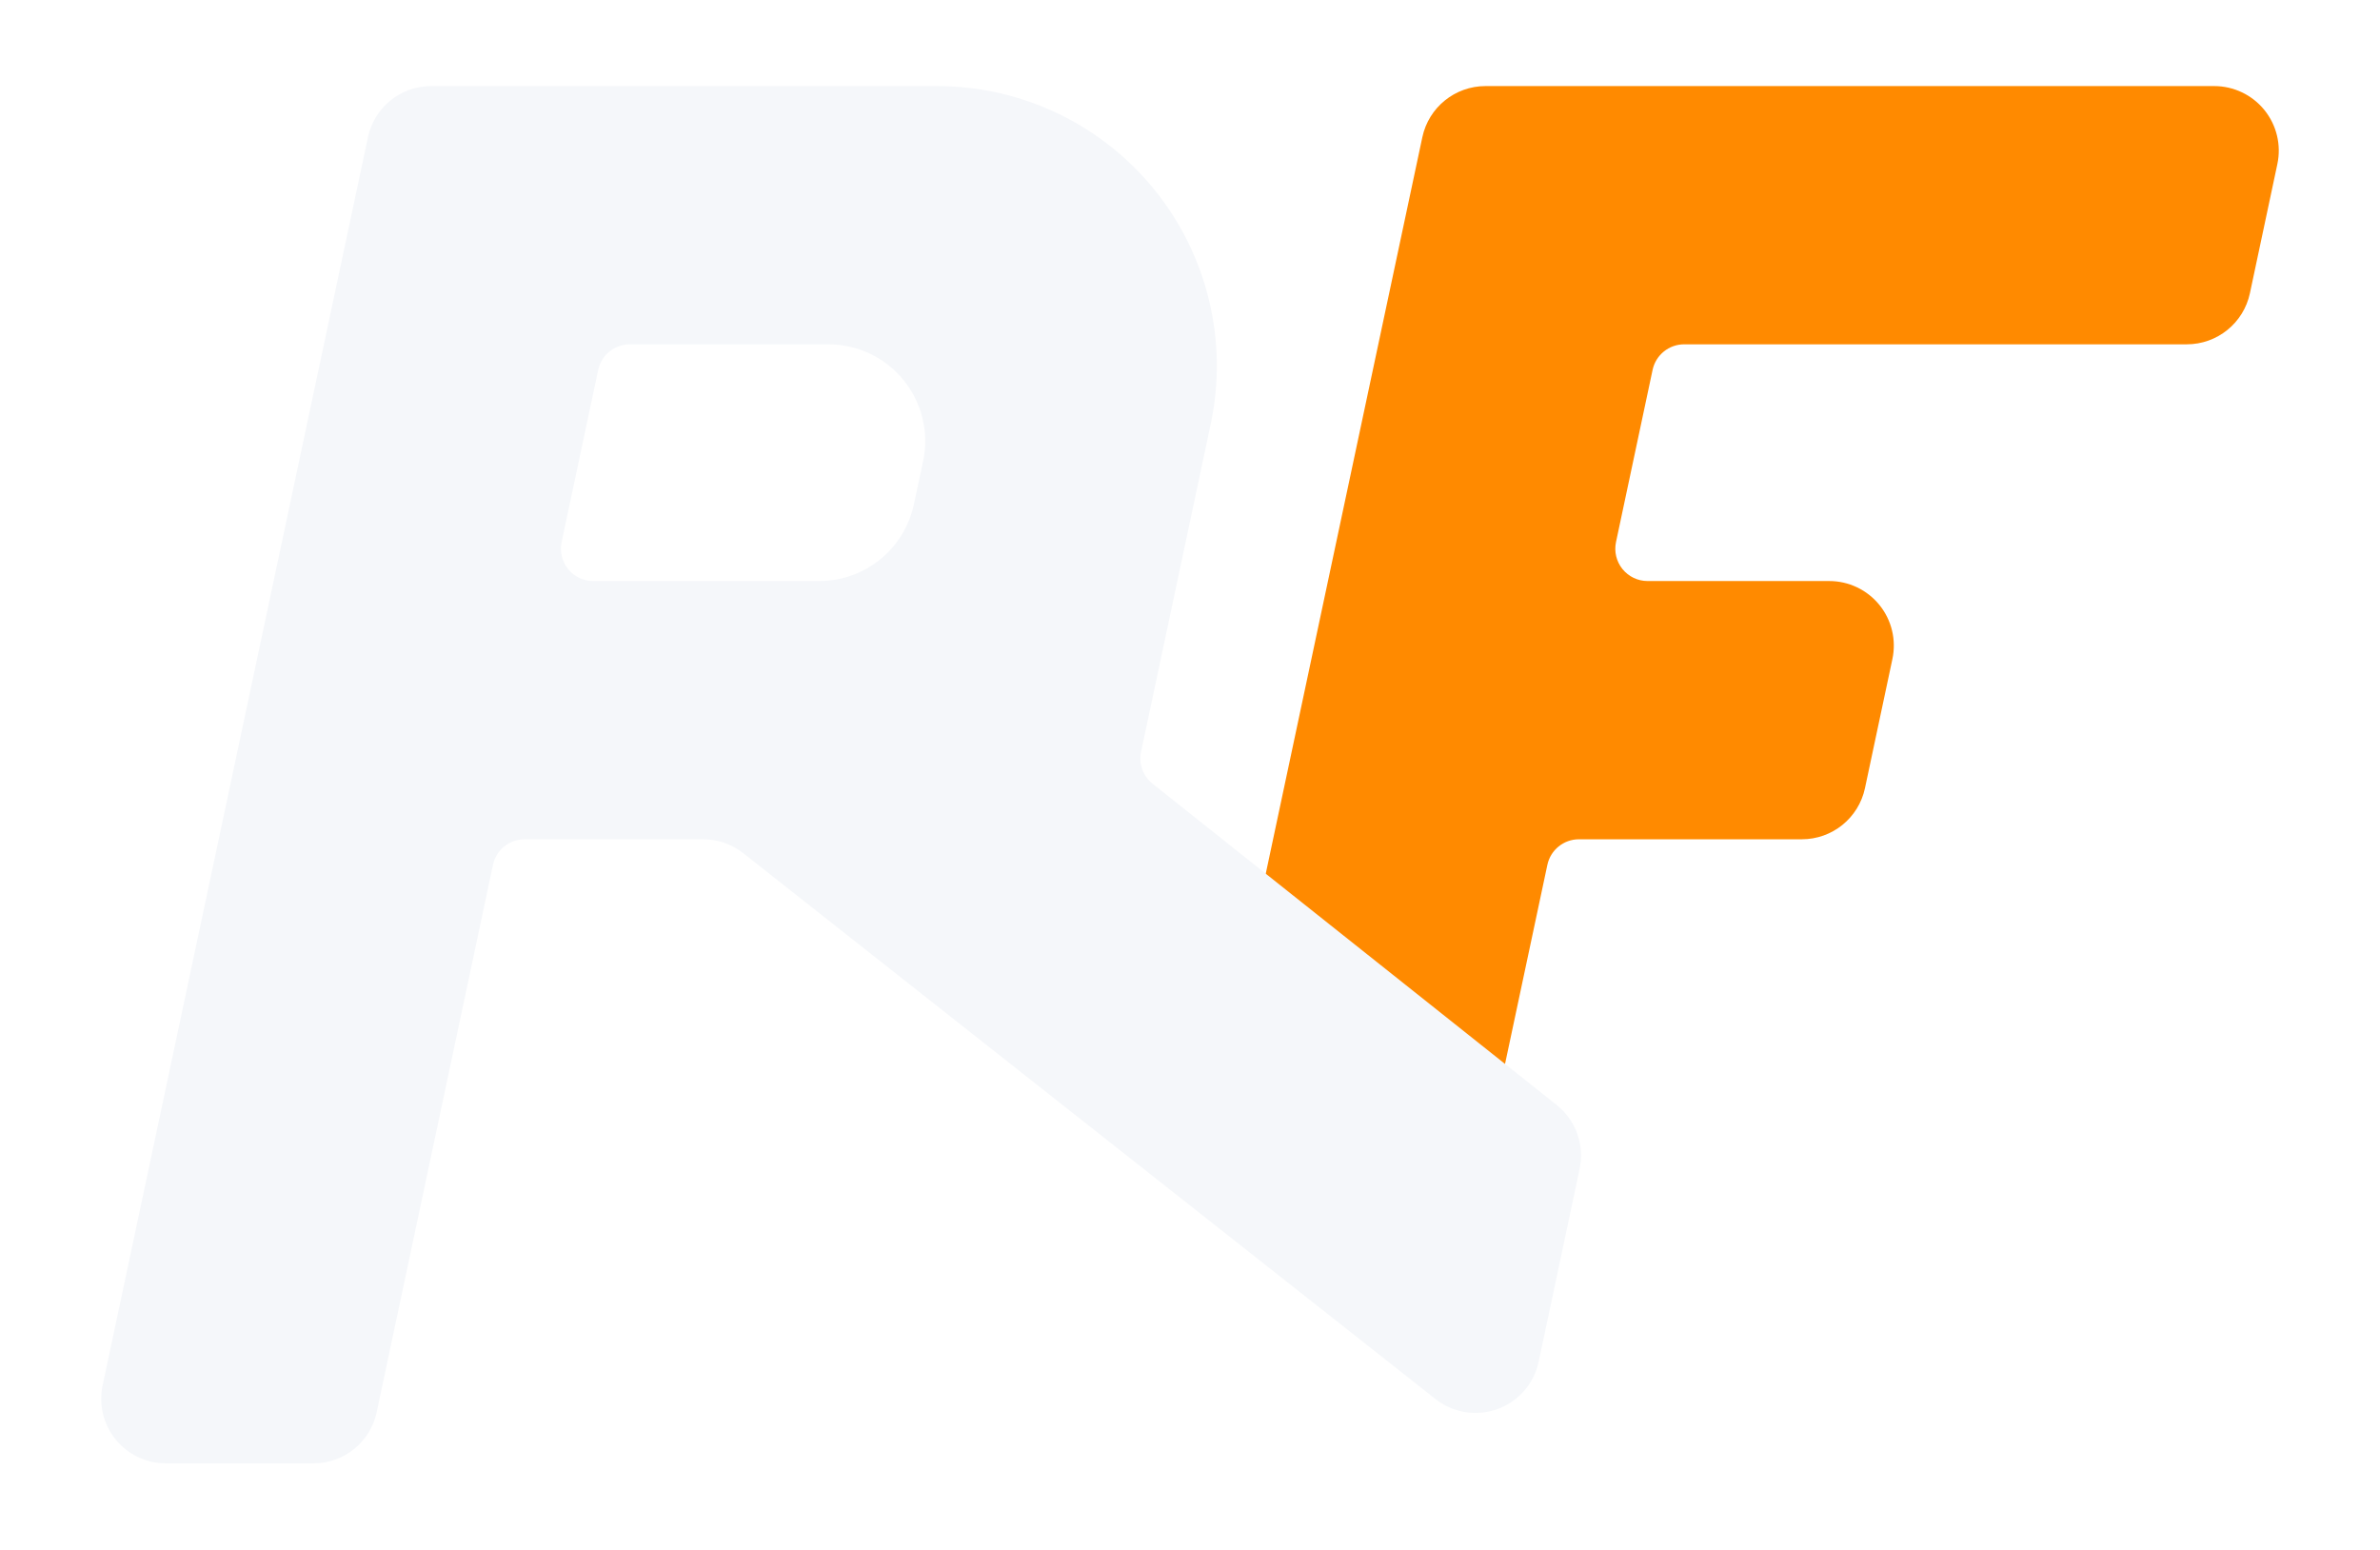
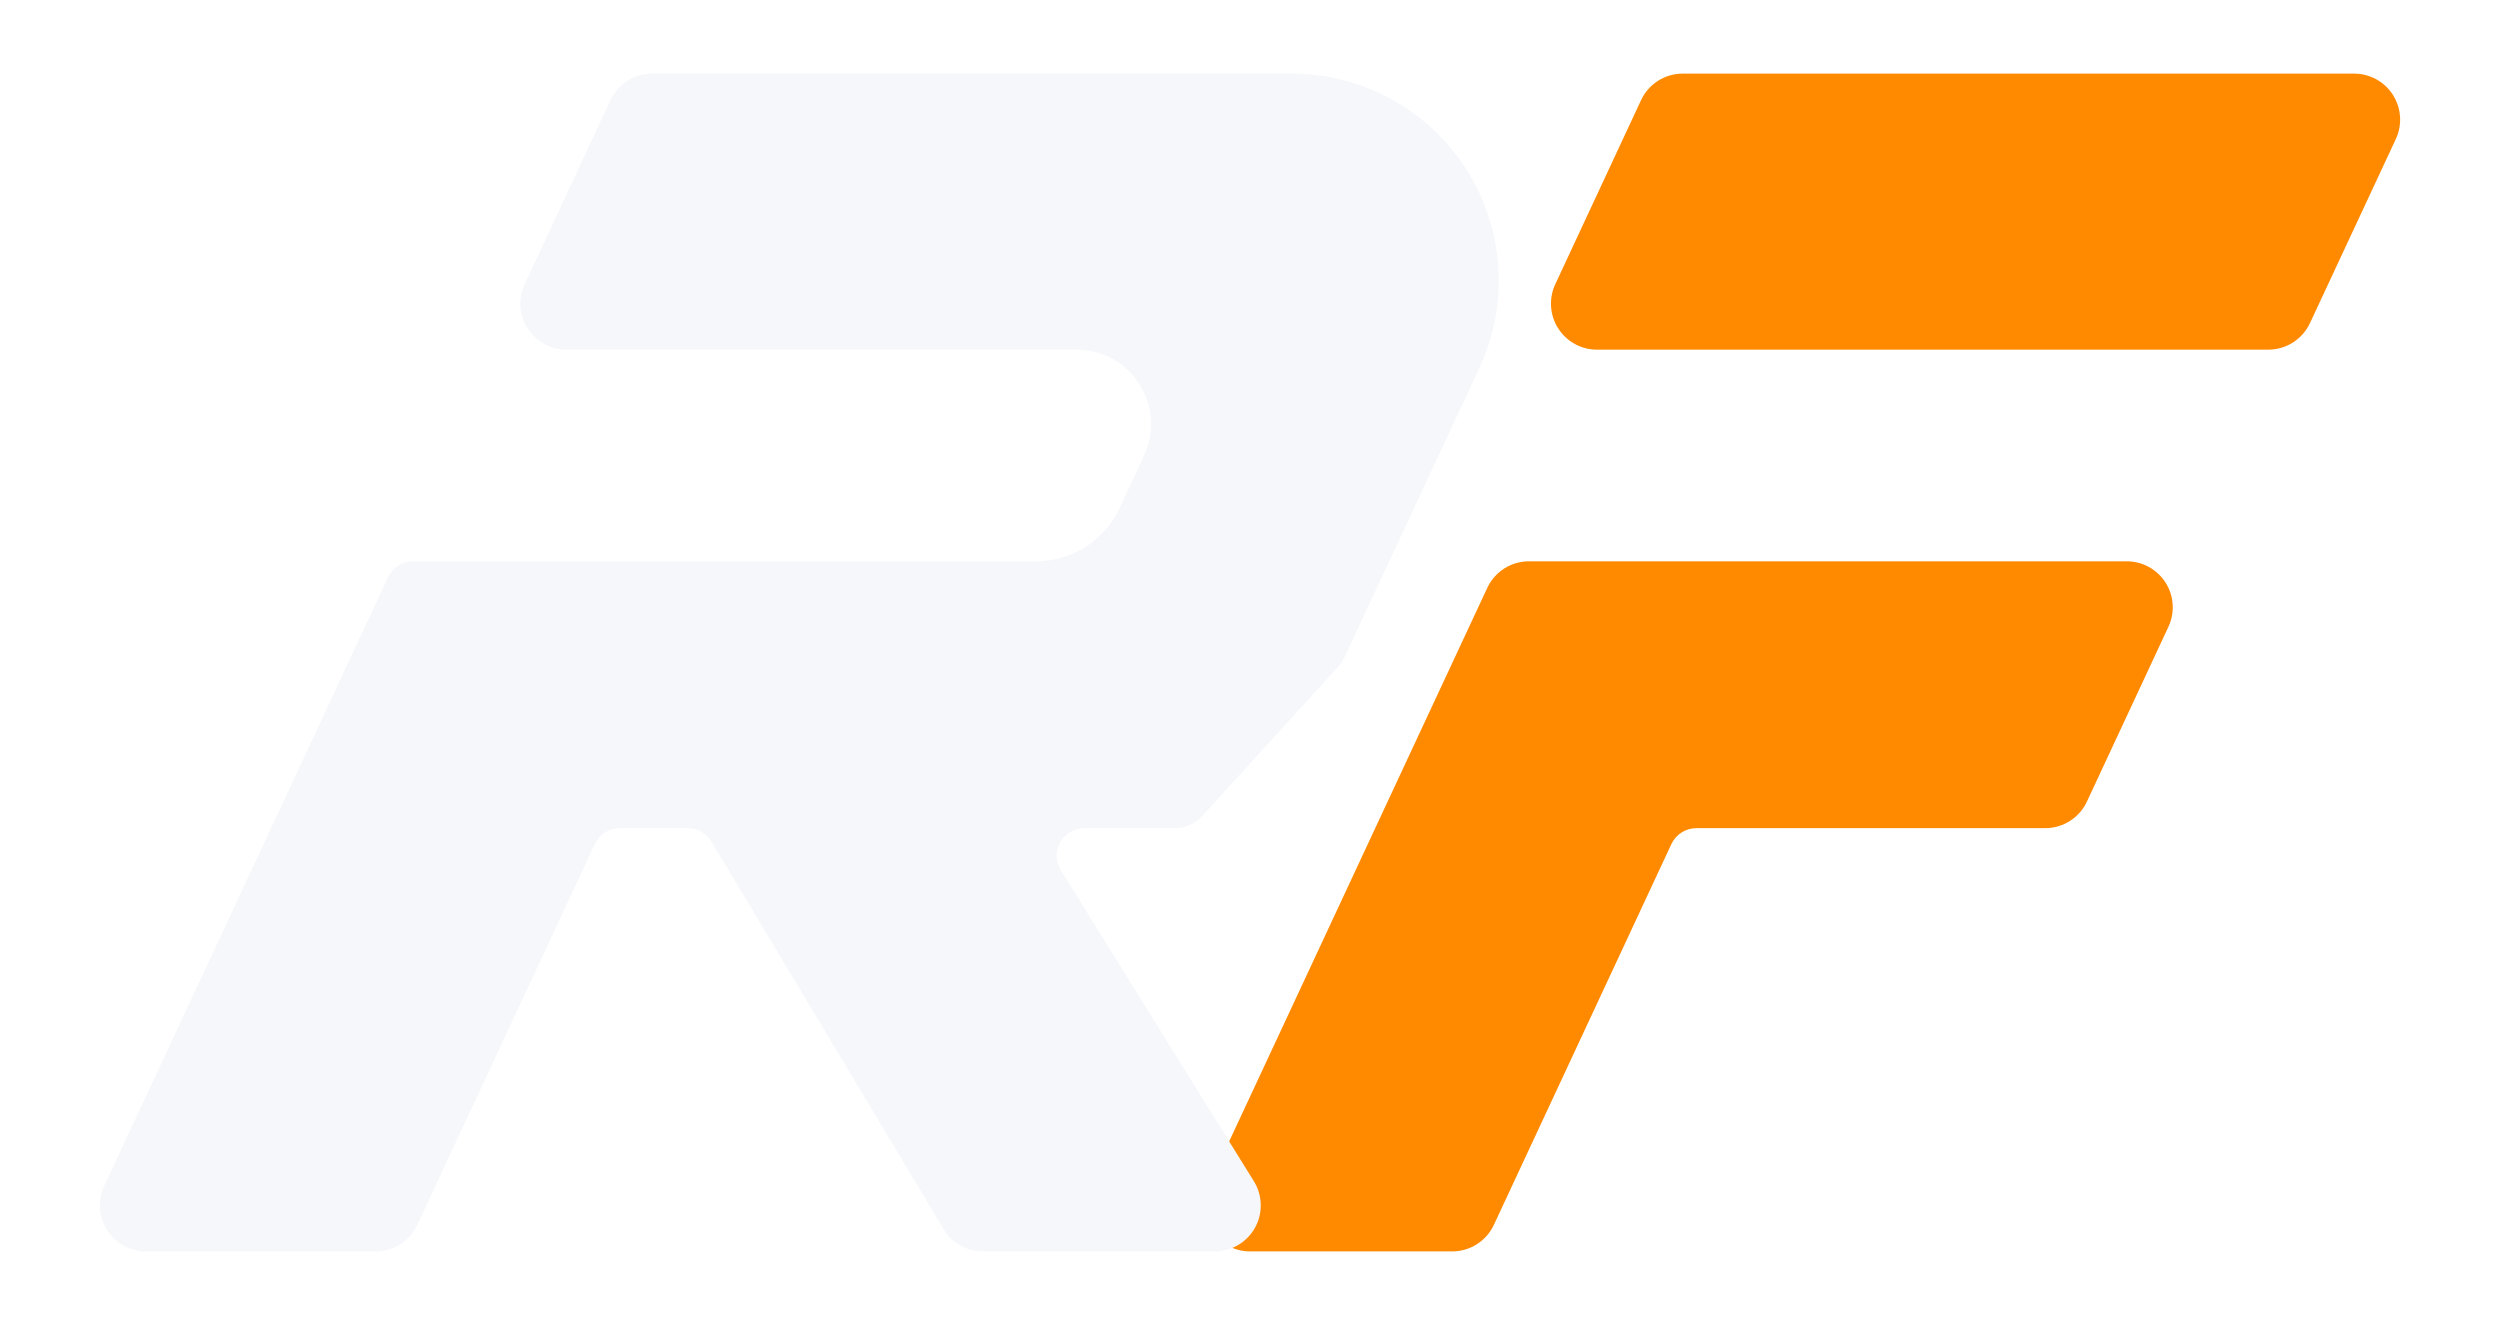
- <svg xmlns="http://www.w3.org/2000/svg" viewBox="0 0 221.21 144.00" width="221.21" height="144.00" role="img" aria-label="RepForge RF monogram (for dark backgrounds)">
+ <svg xmlns="http://www.w3.org/2000/svg" viewBox="0 0 271.69 144.00" width="271.69" height="144.00" role="img" aria-label="RepForge RF monogram (for dark backgrounds)">
  <g transform="translate(8.00 8.00) scale(1)">
-     <path fill="#FF8A00" d="M124.20 4.75A6.00 6.00 0 0 1 130.07 0.00L197.80 0.00A6.00 6.00 0 0 1 203.67 7.25L201.12 19.25A6.00 6.00 0 0 1 195.25 24.00L148.54 24.00A3.00 3.00 0 0 0 145.60 26.38L142.20 42.38A3.00 3.00 0 0 0 145.13 46.00L162.02 46.00A6.00 6.00 0 0 1 167.89 53.25L165.34 65.25A6.00 6.00 0 0 1 159.47 70.00L138.76 70.00A3.00 3.00 0 0 0 135.82 72.38L131.01 95.00L105.01 95.00Z" />
-     <path fill="#F5F7FA" fill-rule="nonzero" d="M26.20 4.75A6.00 6.00 0 0 1 32.07 0.00L79.10 0.00A26.00 26.00 0 0 1 104.53 31.41L98.06 61.86A3.00 3.00 0 0 0 99.13 64.84L136.68 94.69A6.00 6.00 0 0 1 138.82 100.63L135.01 118.56A6.00 6.00 0 0 1 125.42 122.02L61.08 71.29A6.00 6.00 0 0 0 57.36 70.00L40.76 70.00A3.00 3.00 0 0 0 37.82 72.38L27.01 123.25A6.00 6.00 0 0 1 21.14 128.00L7.41 128.00A6.00 6.00 0 0 1 1.54 120.75ZM50.54 24.00A3.00 3.00 0 0 0 47.60 26.38L44.20 42.38A3.00 3.00 0 0 0 47.13 46.00L68.14 46.00A9.00 9.00 0 0 0 76.94 38.87L77.80 34.87A9.00 9.00 0 0 0 68.99 24.00Z" />
+     <path fill="#FF8A00" d="M170.34 2.89A5.00 5.00 0 0 1 174.87 0.00L247.84 0.00A5.00 5.00 0 0 1 252.37 7.11L243.04 27.11A5.00 5.00 0 0 1 238.51 30.00L165.55 30.00A5.00 5.00 0 0 1 161.02 22.89ZM153.63 55.89A5.00 5.00 0 0 1 158.16 53.00L223.12 53.00A5.00 5.00 0 0 1 227.66 60.11L218.80 79.11A5.00 5.00 0 0 1 214.26 82.00L176.36 82.00A3.00 3.00 0 0 0 173.64 83.73L154.35 125.11A5.00 5.00 0 0 1 149.81 128.00L127.85 128.00A5.00 5.00 0 0 1 123.32 120.89Z" />
+     <path fill="#F5F7FA" fill-rule="nonzero" d="M58.34 2.89A5.00 5.00 0 0 1 62.87 0.00L132.39 0.00A22.49 22.49 0 0 1 152.77 31.99L138.10 63.45A4.00 4.00 0 0 1 137.43 64.45L122.64 80.69A4.00 4.00 0 0 1 119.68 82.00L109.84 82.00A3.00 3.00 0 0 0 107.29 86.58L128.26 120.36A5.00 5.00 0 0 1 124.01 128.00L98.83 128.00A5.00 5.00 0 0 1 94.54 125.57L69.32 83.46A3.00 3.00 0 0 0 66.75 82.00L59.36 82.00A3.00 3.00 0 0 0 56.64 83.73L37.35 125.11A5.00 5.00 0 0 1 32.81 128.00L7.85 128.00A5.00 5.00 0 0 1 3.32 120.89L34.17 54.73A3.00 3.00 0 0 1 36.88 53.00L104.60 53.00A10.00 10.00 0 0 0 113.67 47.23L116.34 41.49A8.08 8.08 0 0 0 109.02 30.00L53.55 30.00A5.00 5.00 0 0 1 49.02 22.89Z" />
  </g>
</svg>
